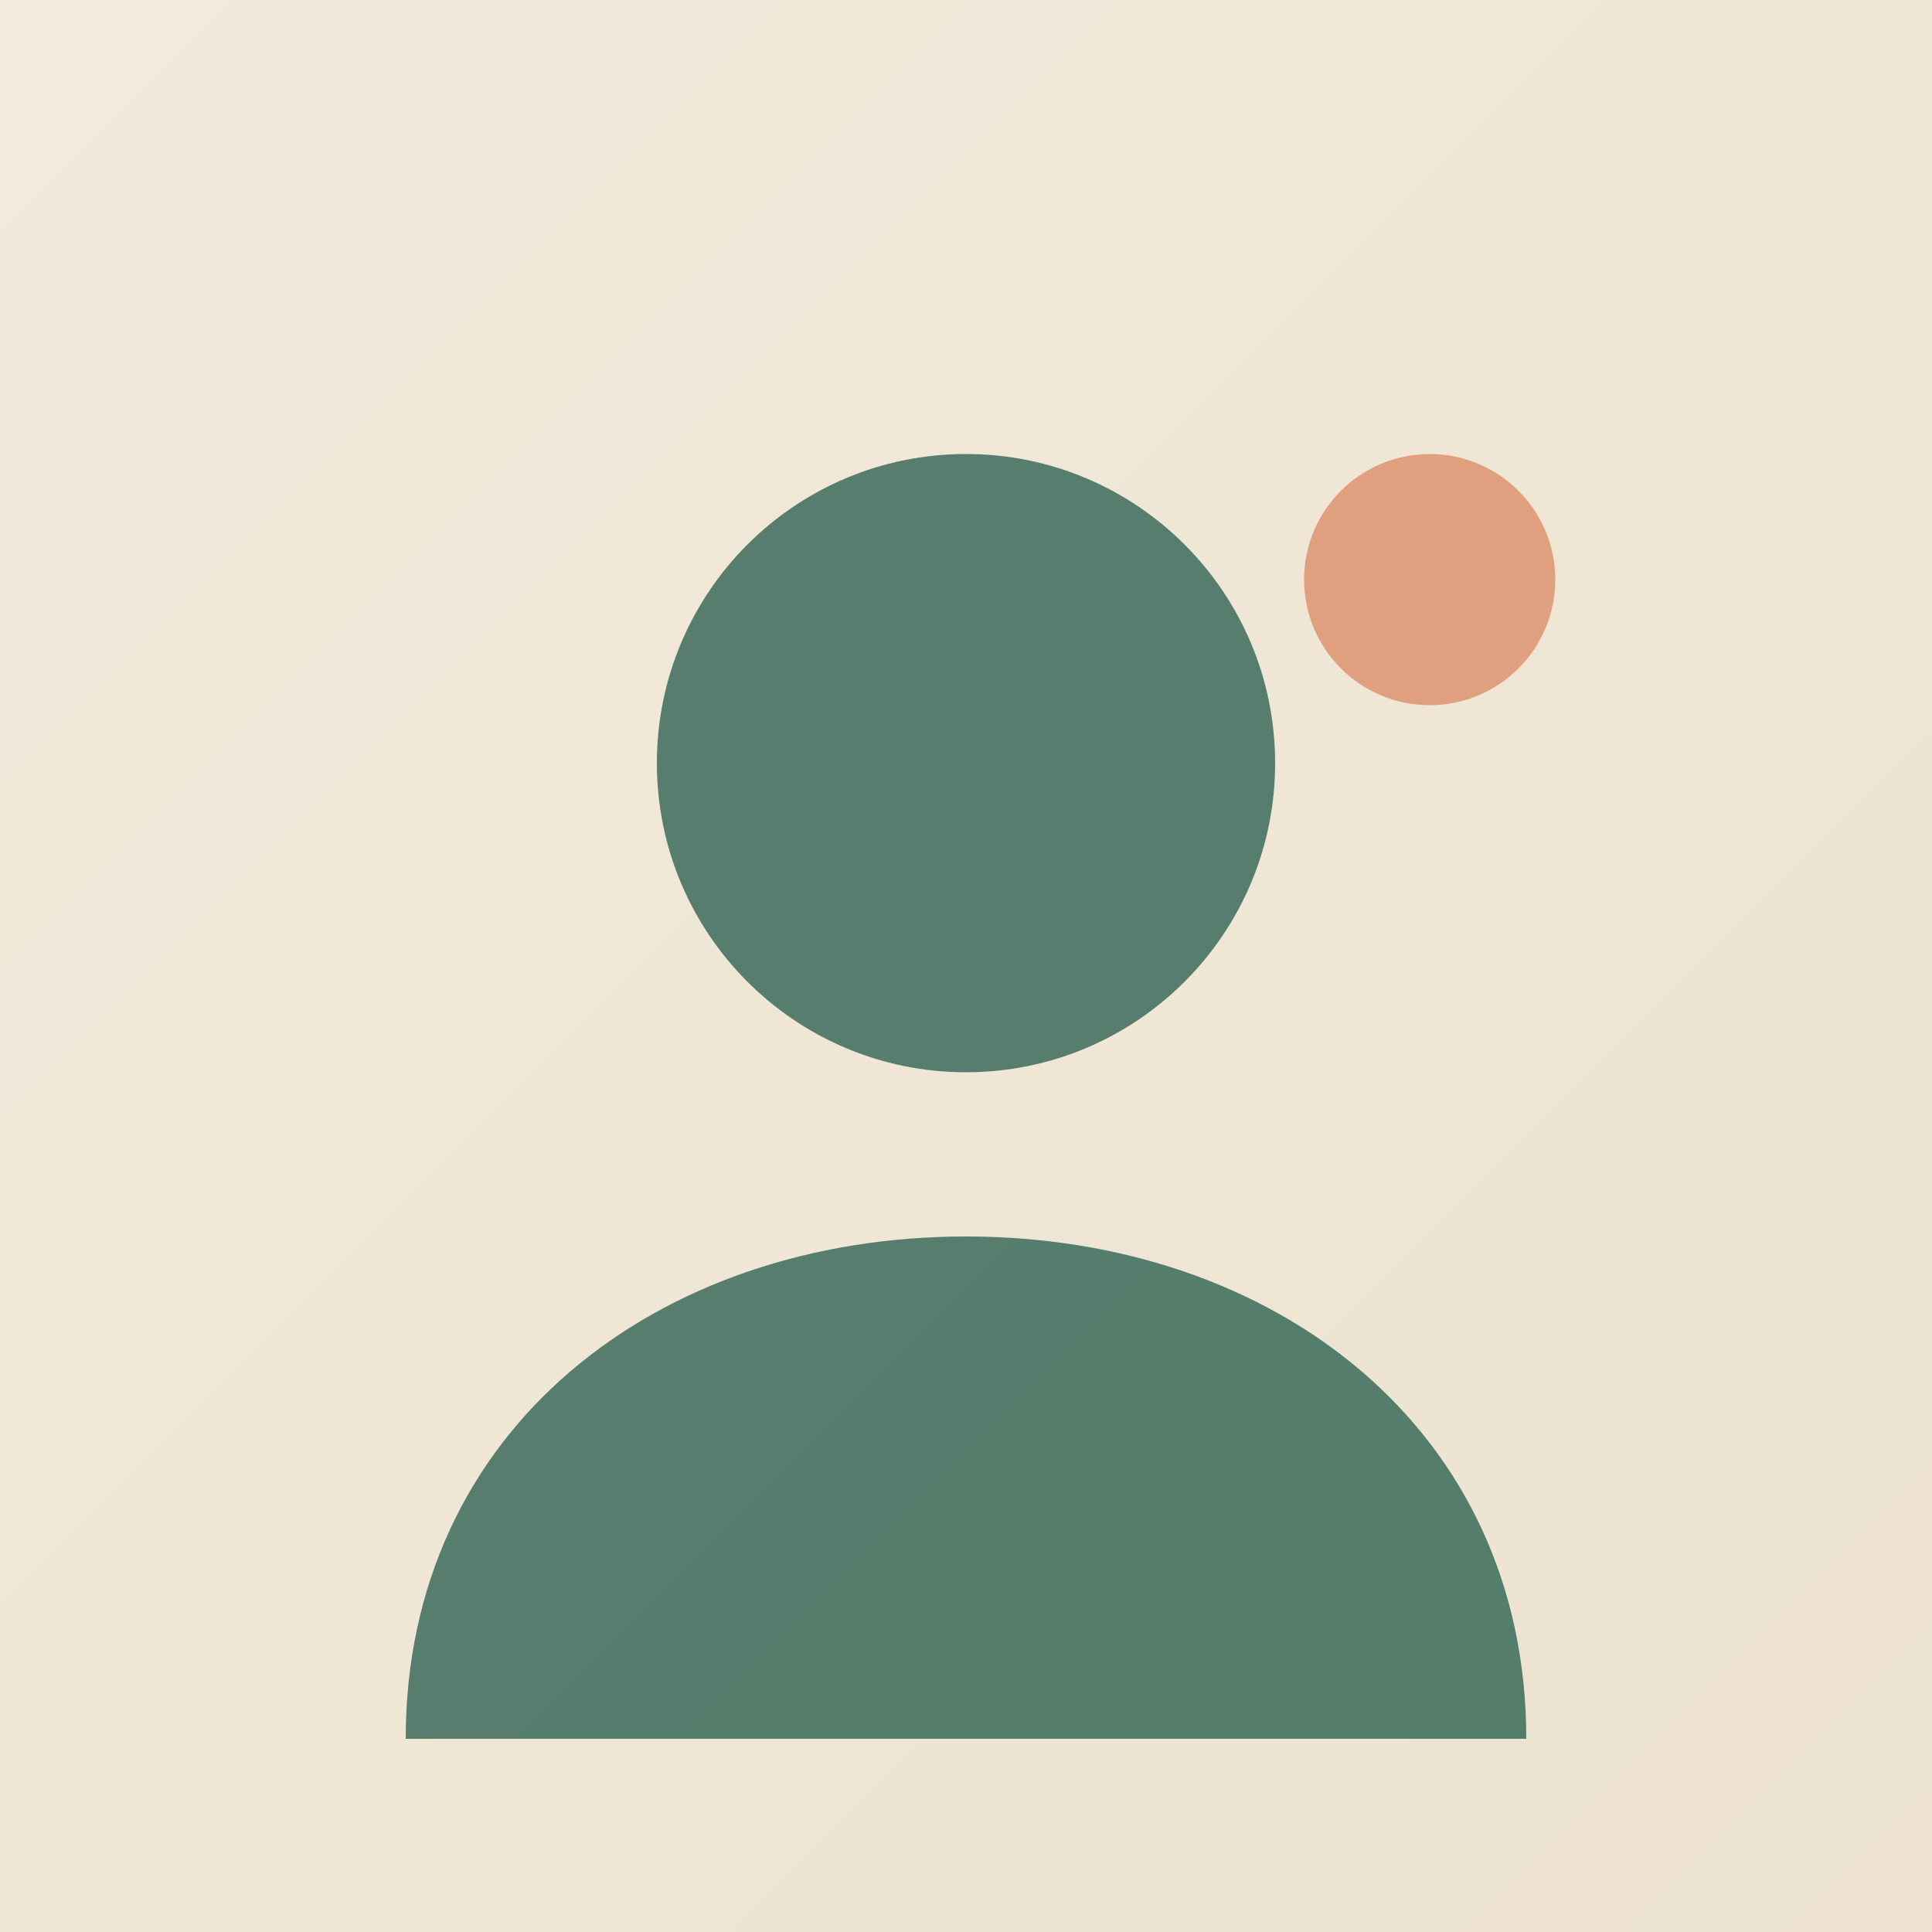
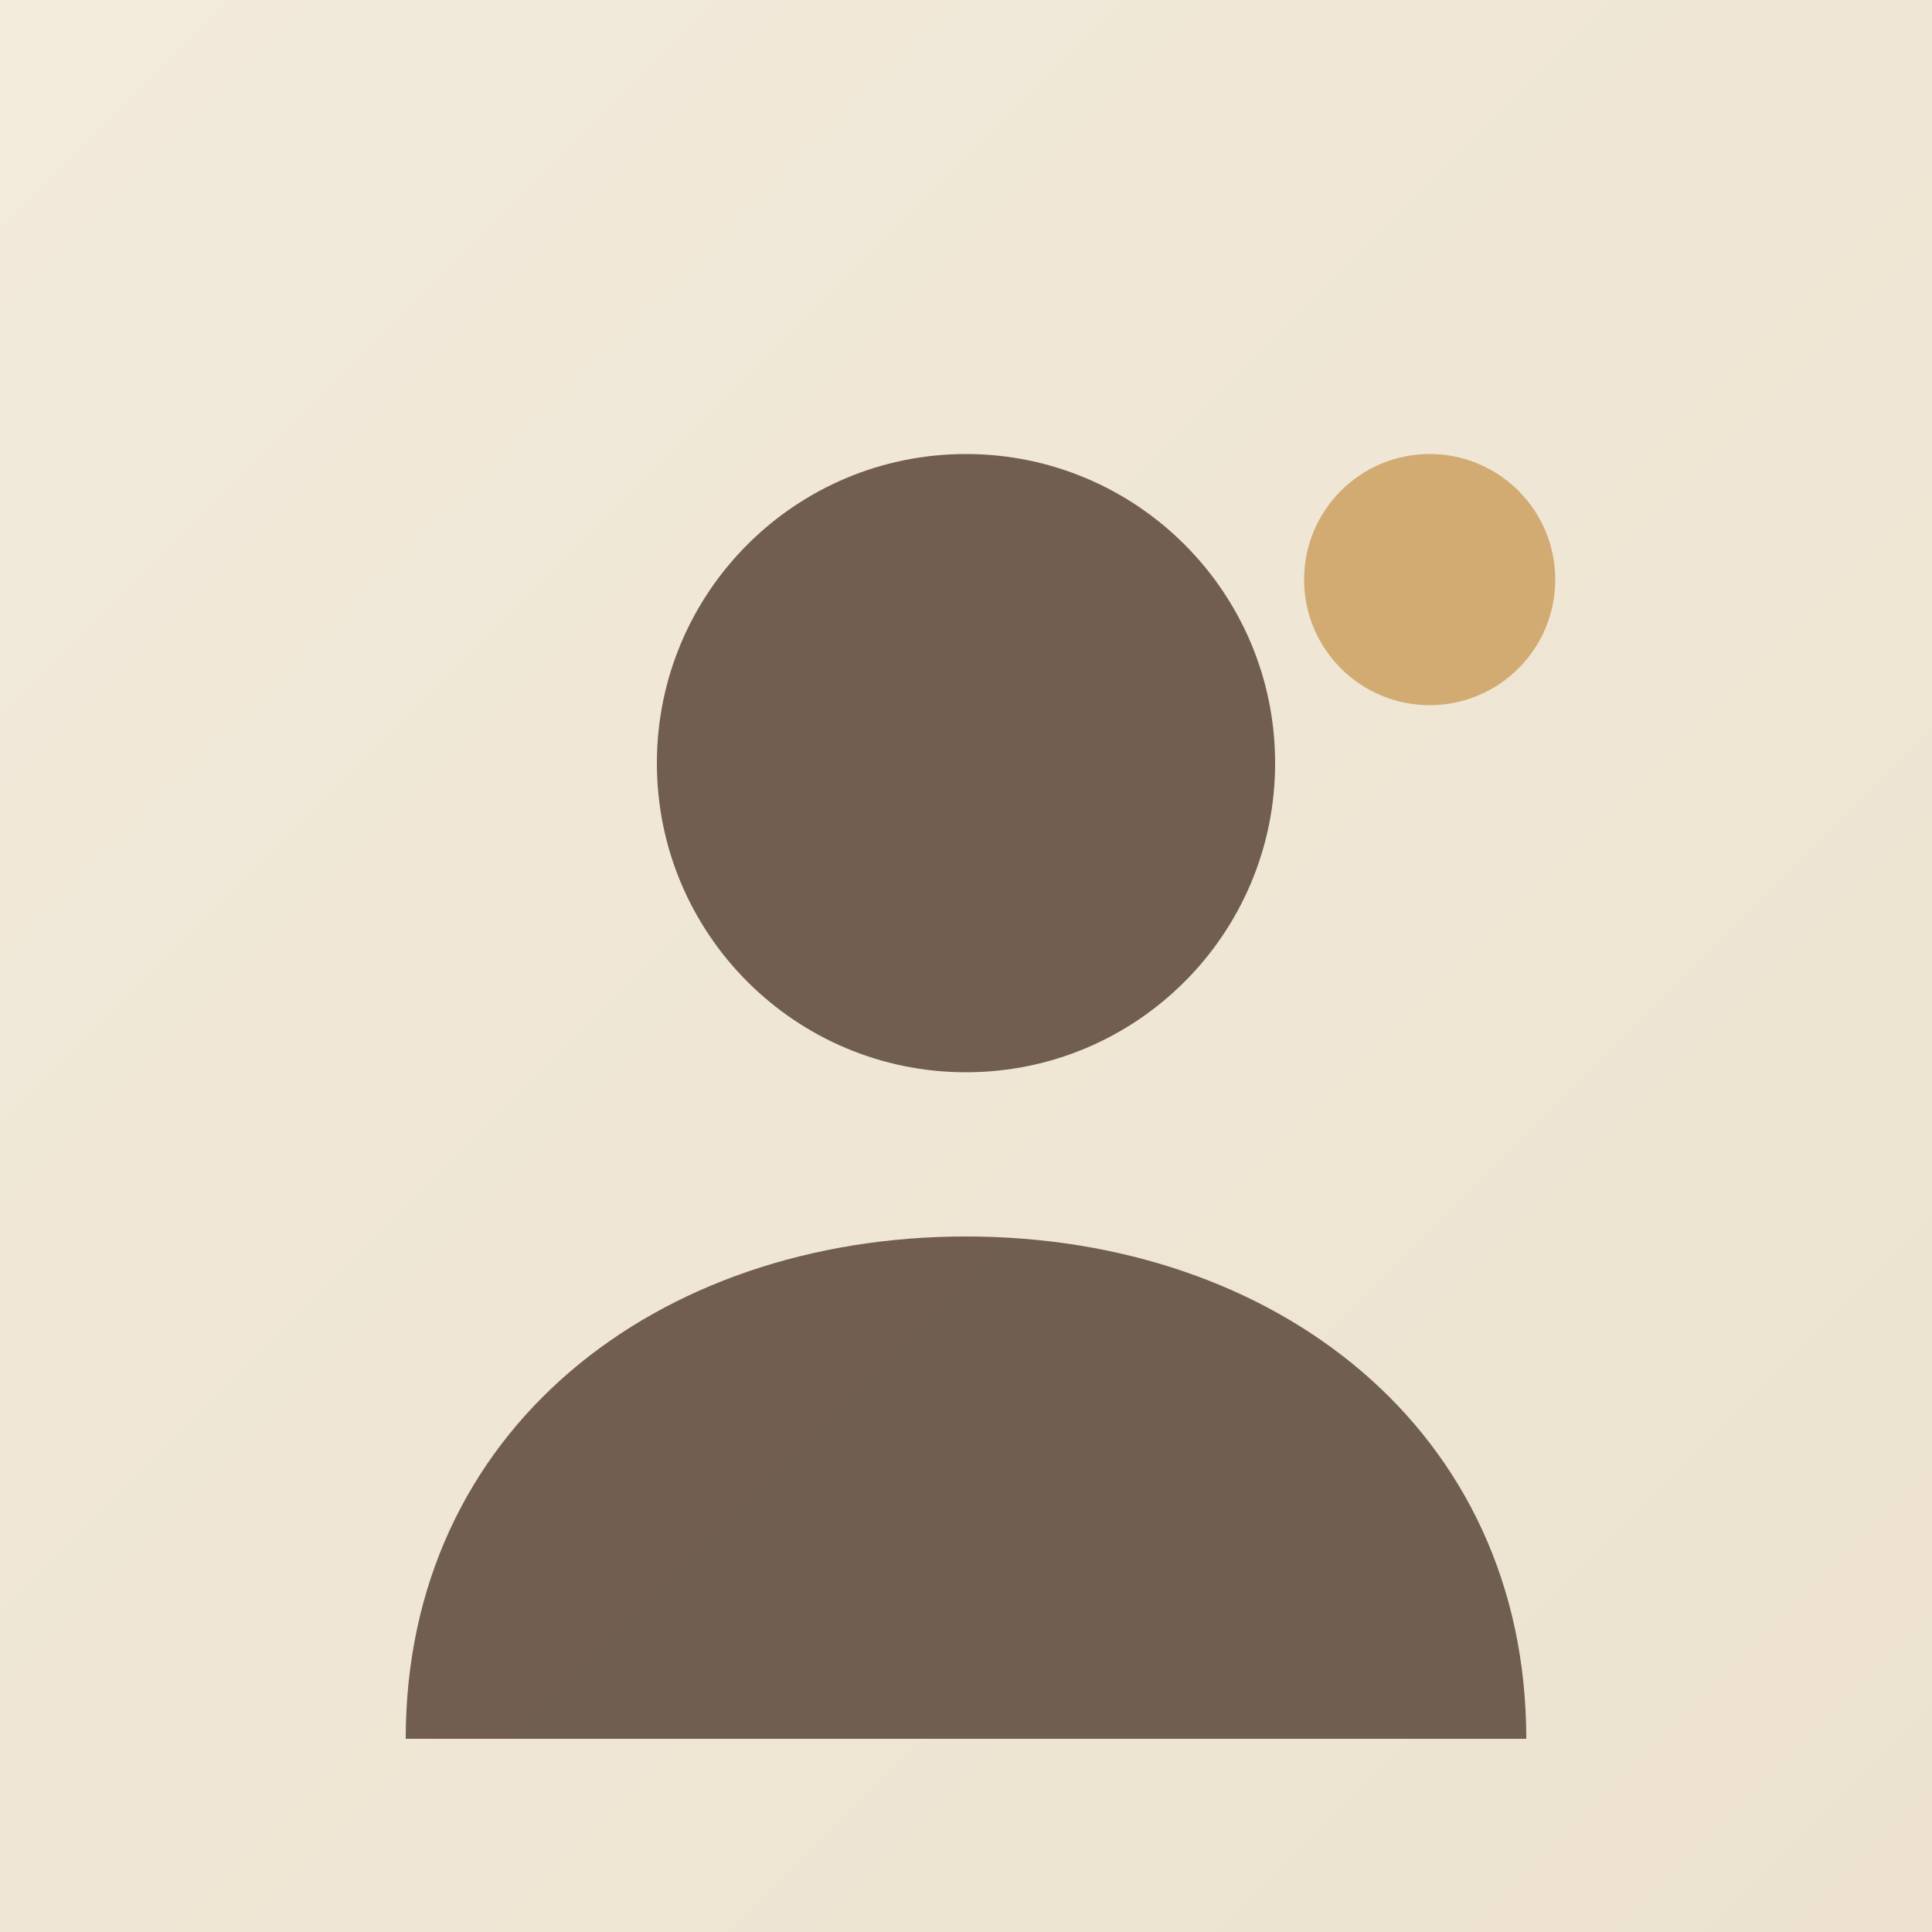
<svg xmlns="http://www.w3.org/2000/svg" viewBox="0 0 400 400">
  <defs>
    <linearGradient id="bg" x1="0" y1="0" x2="1" y2="1">
      <stop offset="0" stop-color="#F2EADB" />
      <stop offset="1" stop-color="#ECE2CF" />
    </linearGradient>
  </defs>
  <rect width="400" height="400" fill="url(#bg)" />
-   <circle cx="200" cy="158" r="64" fill="#3B6B5A" opacity="0.85" />
-   <path d="M84 360c0-64 52-104 116-104s116 40 116 104z" fill="#3B6B5A" opacity="0.85" />
-   <circle cx="296" cy="120" r="26" fill="#E0A07F" />
+   <circle cx="200" cy="158" r="64" fill="#5A463A" opacity="0.85" />
+   <path d="M84 360c0-64 52-104 116-104s116 40 116 104z" fill="#5A463A" opacity="0.85" />
+   <circle cx="296" cy="120" r="26" fill="#D2AB73" />
</svg>
